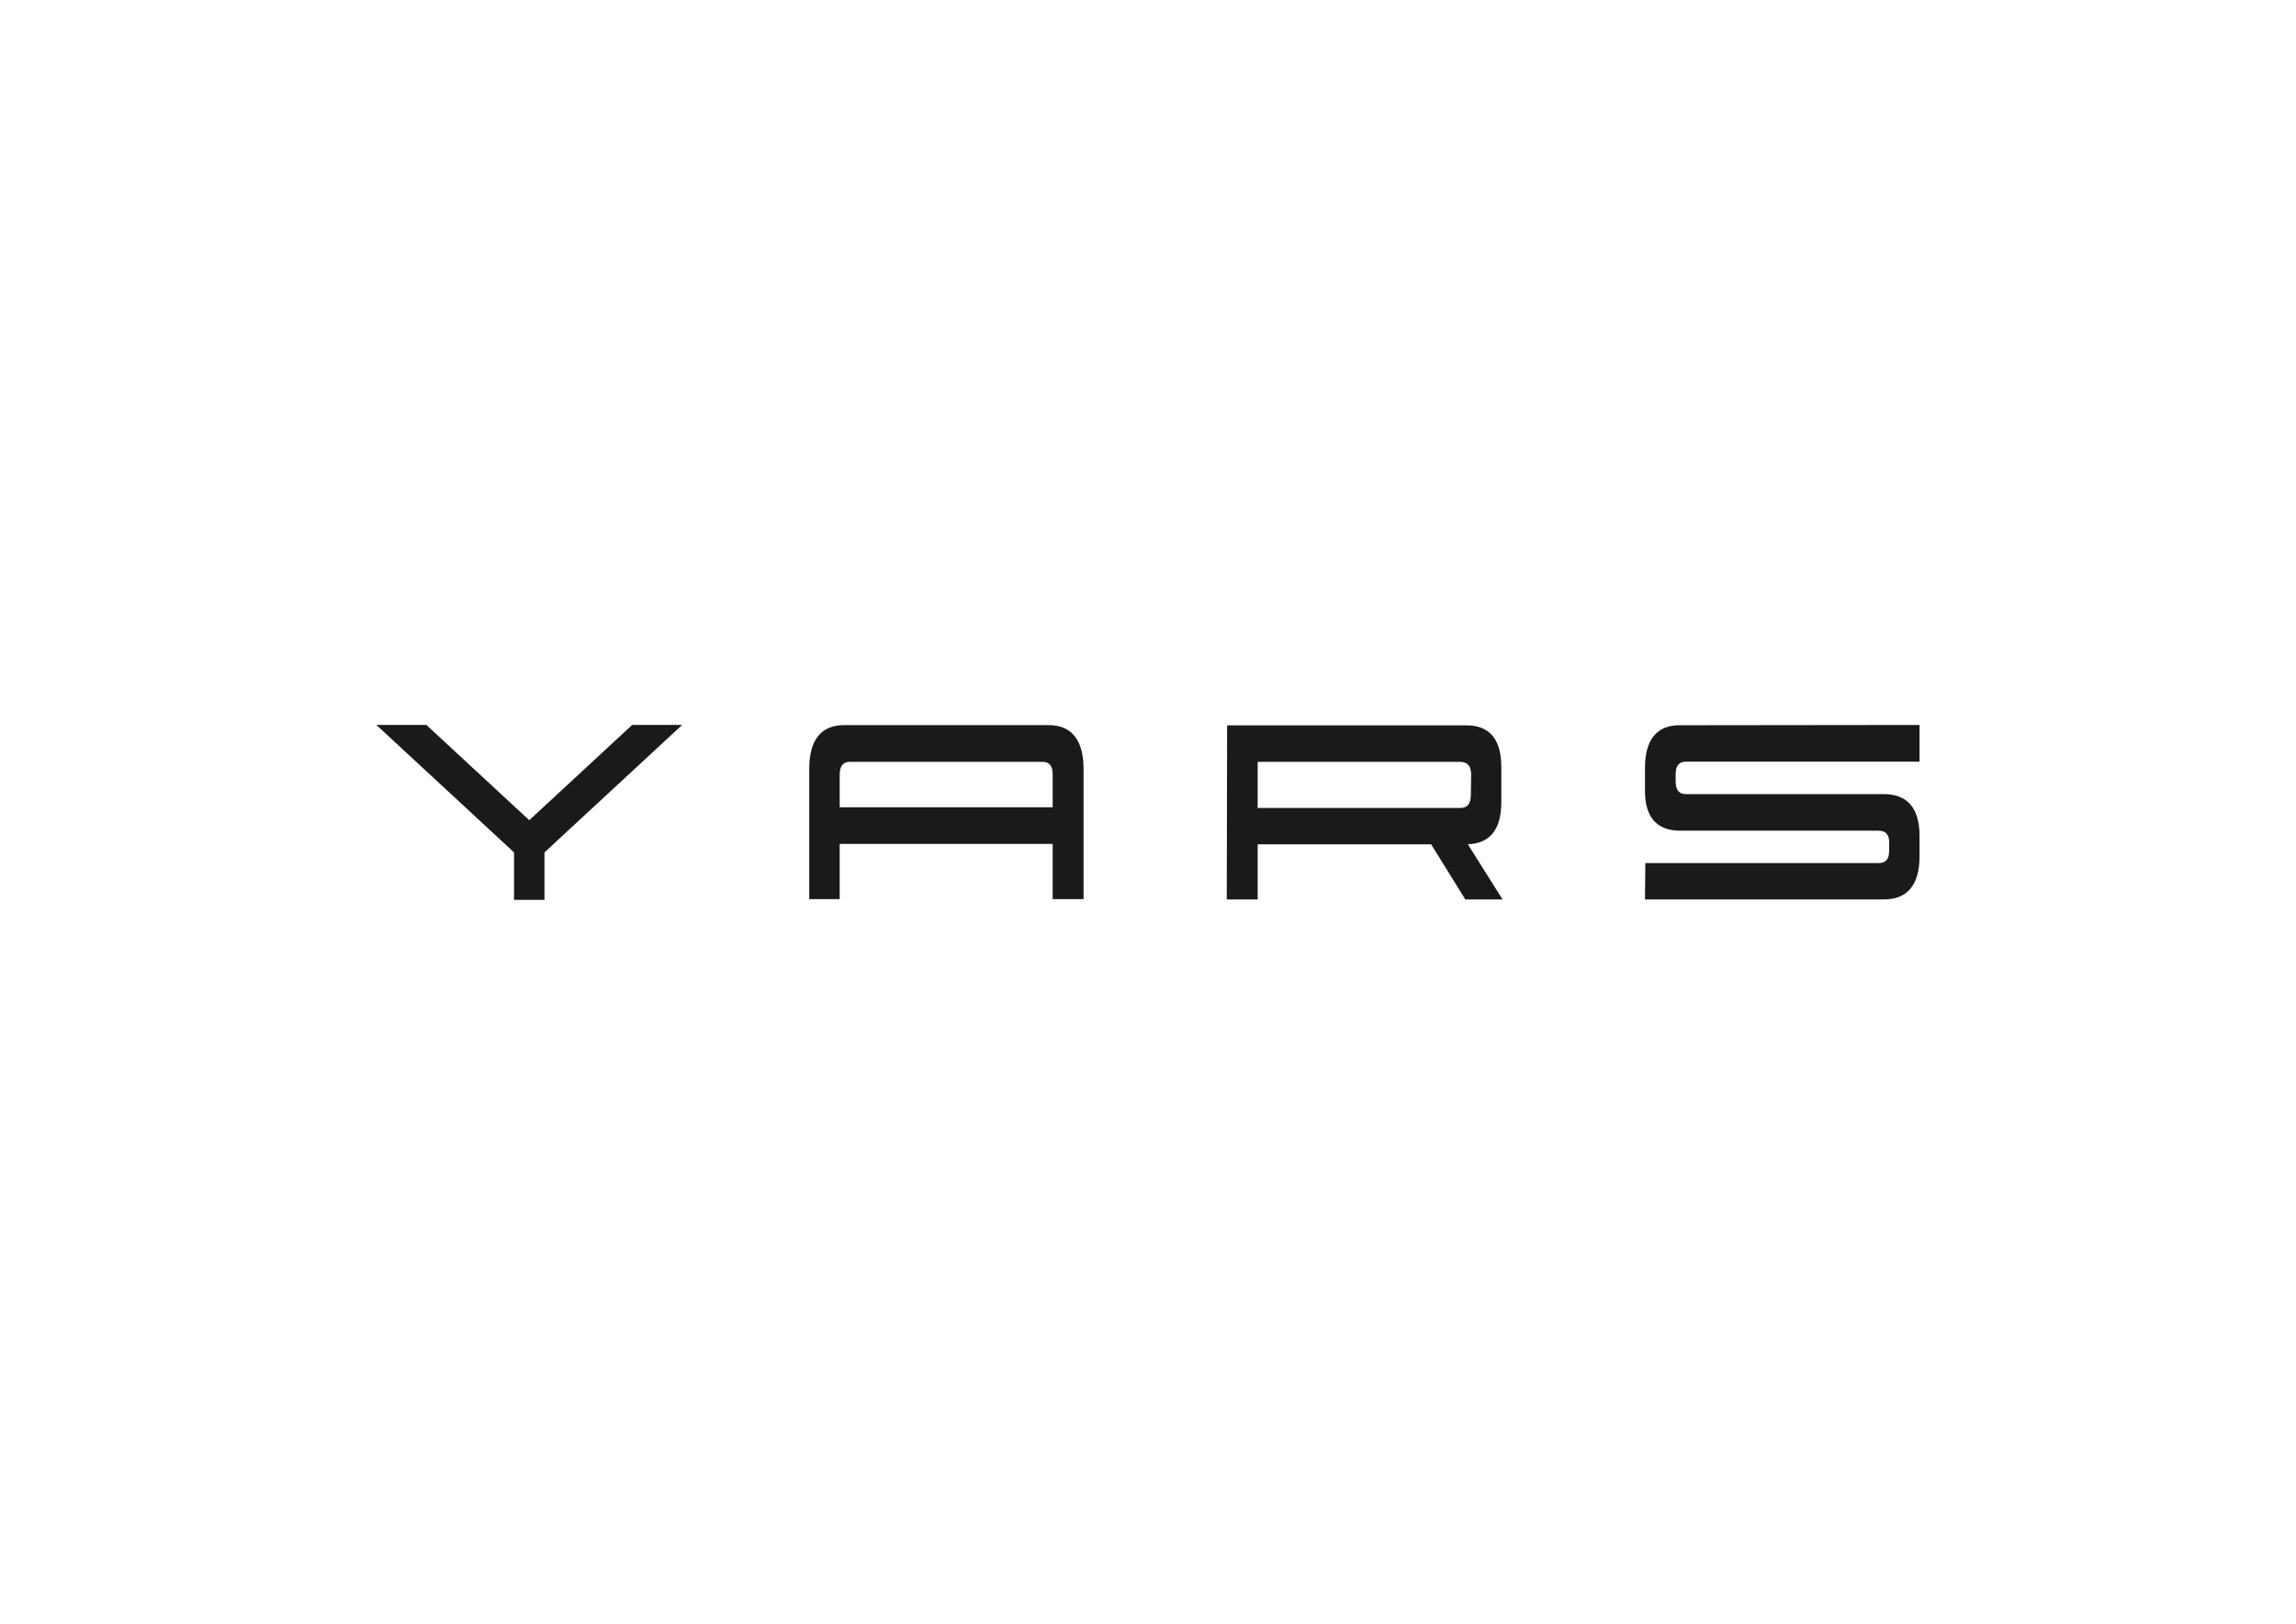
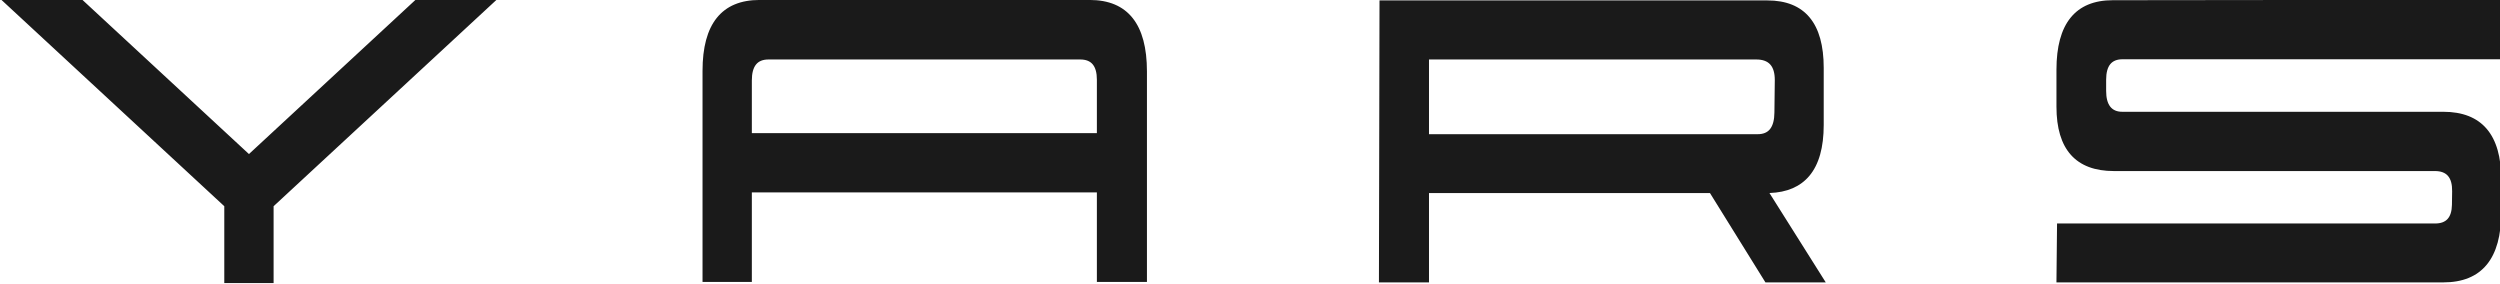
- <svg xmlns="http://www.w3.org/2000/svg" version="1.1" width="841.89" height="595.276" id="svg4" viewBox="0 0 841.89 595.276">
-   <defs id="defs8" />
-   <path d="m 396.914,329.646 h -10.926 v -20.264 h -78.094 v 20.264 h -11.161 v -47.787 c 0,-5.3 1.075,-9.293 3.224,-11.973 2.169,-2.705 5.404,-4.059 9.704,-4.059 h 74.689 c 4.315,0 7.561,1.367 9.736,4.098 2.156,2.706 3.234,6.738 3.234,12.089 v 47.632 z m -147.561,-63.152 -49.702,46.013 v 17.397 h -11.161 v -17.396 c -16.831,-15.571 -33.655,-31.152 -50.478,-46.732 h 18.332 l 0.117,0.108 37.61,34.818 c 12.575,-11.643 25.146,-23.291 37.727,-34.926 h 18.331 z m 58.541,29.471 h 78.094 v -12.092 c 0,-1.56 -0.316,-2.718 -0.945,-3.473 -0.613,-0.734 -1.55,-1.102 -2.809,-1.102 h -70.586 c -1.258,0 -2.195,0.38 -2.806,1.136 -0.631,0.78 -0.948,1.979 -0.948,3.594 z m 242.327,33.785 h -12.914 l -12.55,-20.212 h -63.599 v 20.212 h -11.331 c 0.048,-21.273 0.098,-42.546 0.129,-63.819 h 87.785 c 4.242,0 7.433,1.288 9.573,3.862 2.123,2.554 3.184,6.359 3.184,11.413 v 12.901 c 0,5.106 -1.083,8.95 -3.25,11.531 -2.057,2.45 -5.067,3.746 -9.03,3.886 l 12.743,20.225 z M 535.243,279.297 h -74.085 v 16.908 h 74.426 c 1.241,0 2.169,-0.392 2.781,-1.177 0.635,-0.814 0.961,-2.063 0.974,-3.745 l 0.086,-7.313 c 0.006,-1.585 -0.335,-2.765 -1.026,-3.534 -0.682,-0.759 -1.733,-1.139 -3.156,-1.139 z m 168.605,34.557 c 0,5.259 -1.093,9.218 -3.276,11.875 -2.202,2.68 -5.486,4.02 -9.85,4.02 h -87.549 l 0.136,-13.331 h 85.581 c 1.253,0 2.191,-0.343 2.811,-1.025 0.631,-0.695 0.961,-1.761 0.987,-3.196 l 0.043,-3.077 c 0.02,-1.555 -0.291,-2.711 -0.937,-3.463 -0.632,-0.737 -1.613,-1.107 -2.947,-1.107 h -72.659 c -4.321,0 -7.573,-1.224 -9.755,-3.672 -2.172,-2.439 -3.258,-6.071 -3.258,-10.898 v -8.377 c 0,-5.198 1.061,-9.113 3.182,-11.742 2.14,-2.652 5.332,-3.98 9.575,-3.98 l 87.915,-0.102 v 13.468 h -85.714 c -1.245,0 -2.171,0.371 -2.776,1.112 -0.624,0.763 -0.936,1.936 -0.936,3.516 v 2.529 c 0,3.148 1.214,4.73 3.64,4.73 h 72.659 c 4.36,0 7.643,1.291 9.845,3.873 2.186,2.563 3.281,6.382 3.281,11.454 z" style="fill:#1a1a1a;fill-rule:evenodd" id="path2" />
+ <svg xmlns="http://www.w3.org/2000/svg" width="565.84" height="64.13">
+   <path d="m259.189,63.811l-10.926,0l0,-20.264l-78.094,0l0,20.264l-11.161,0l0,-47.787c0,-5.3 1.075,-9.293 3.224,-11.973c2.169,-2.705 5.404,-4.059 9.704,-4.059l74.689,0c4.315,0 7.561,1.367 9.736,4.098c2.156,2.706 3.234,6.738 3.234,12.089l0,47.632l-0.406,0zm-147.561,-63.152l-49.702,46.013l0,17.397l-11.161,0l0,-17.396c-16.831,-15.571 -33.655,-31.152 -50.478,-46.732l18.332,0l0.117,0.108l37.61,34.818c12.575,-11.643 25.146,-23.291 37.727,-34.926l18.331,0l-0.776,0.718zm58.541,29.471l78.094,0l0,-12.092c0,-1.56 -0.316,-2.718 -0.945,-3.473c-0.613,-0.734 -1.55,-1.102 -2.809,-1.102l-70.586,0c-1.258,0 -2.195,0.38 -2.806,1.136c-0.631,0.78 -0.948,1.979 -0.948,3.594l0,11.938zm242.327,33.785l-12.914,0l-12.55,-20.212l-63.599,0l0,20.212l-11.331,0c0.048,-21.273 0.098,-42.546 0.129,-63.819l87.785,0c4.242,0 7.433,1.288 9.573,3.862c2.123,2.554 3.184,6.359 3.184,11.413l0,12.901c0,5.106 -1.083,8.95 -3.25,11.531c-2.057,2.45 -5.067,3.746 -9.03,3.886l12.743,20.225l-0.741,0zm-14.978,-50.452l-74.085,0l0,16.908l74.426,0c1.241,0 2.169,-0.392 2.781,-1.177c0.635,-0.814 0.961,-2.063 0.974,-3.745l0.086,-7.313c0.006,-1.585 -0.335,-2.765 -1.026,-3.534c-0.682,-0.759 -1.733,-1.139 -3.156,-1.139zm168.605,34.557c0,5.259 -1.093,9.218 -3.276,11.875c-2.202,2.68 -5.486,4.02 -9.85,4.02l-87.549,0l0.136,-13.331l85.581,0c1.253,0 2.191,-0.343 2.811,-1.025c0.631,-0.695 0.961,-1.761 0.987,-3.196l0.043,-3.077c0.02,-1.555 -0.291,-2.711 -0.937,-3.463c-0.632,-0.737 -1.613,-1.107 -2.947,-1.107l-72.659,0c-4.321,0 -7.573,-1.224 -9.755,-3.672c-2.172,-2.439 -3.258,-6.071 -3.258,-10.898l0,-8.377c0,-5.198 1.061,-9.113 3.182,-11.742c2.14,-2.652 5.332,-3.98 9.575,-3.98l87.915,-0.102l0,13.468l-85.714,0c-1.245,0 -2.171,0.371 -2.776,1.112c-0.624,0.763 -0.936,1.936 -0.936,3.516l0,2.529c0,3.148 1.214,4.73 3.64,4.73l72.659,0c4.36,0 7.643,1.291 9.845,3.873c2.186,2.563 3.281,6.382 3.281,11.454l0,7.396z" id="svg_2" fill="#1a1a1a" fill-rule="evenodd" />
</svg>
